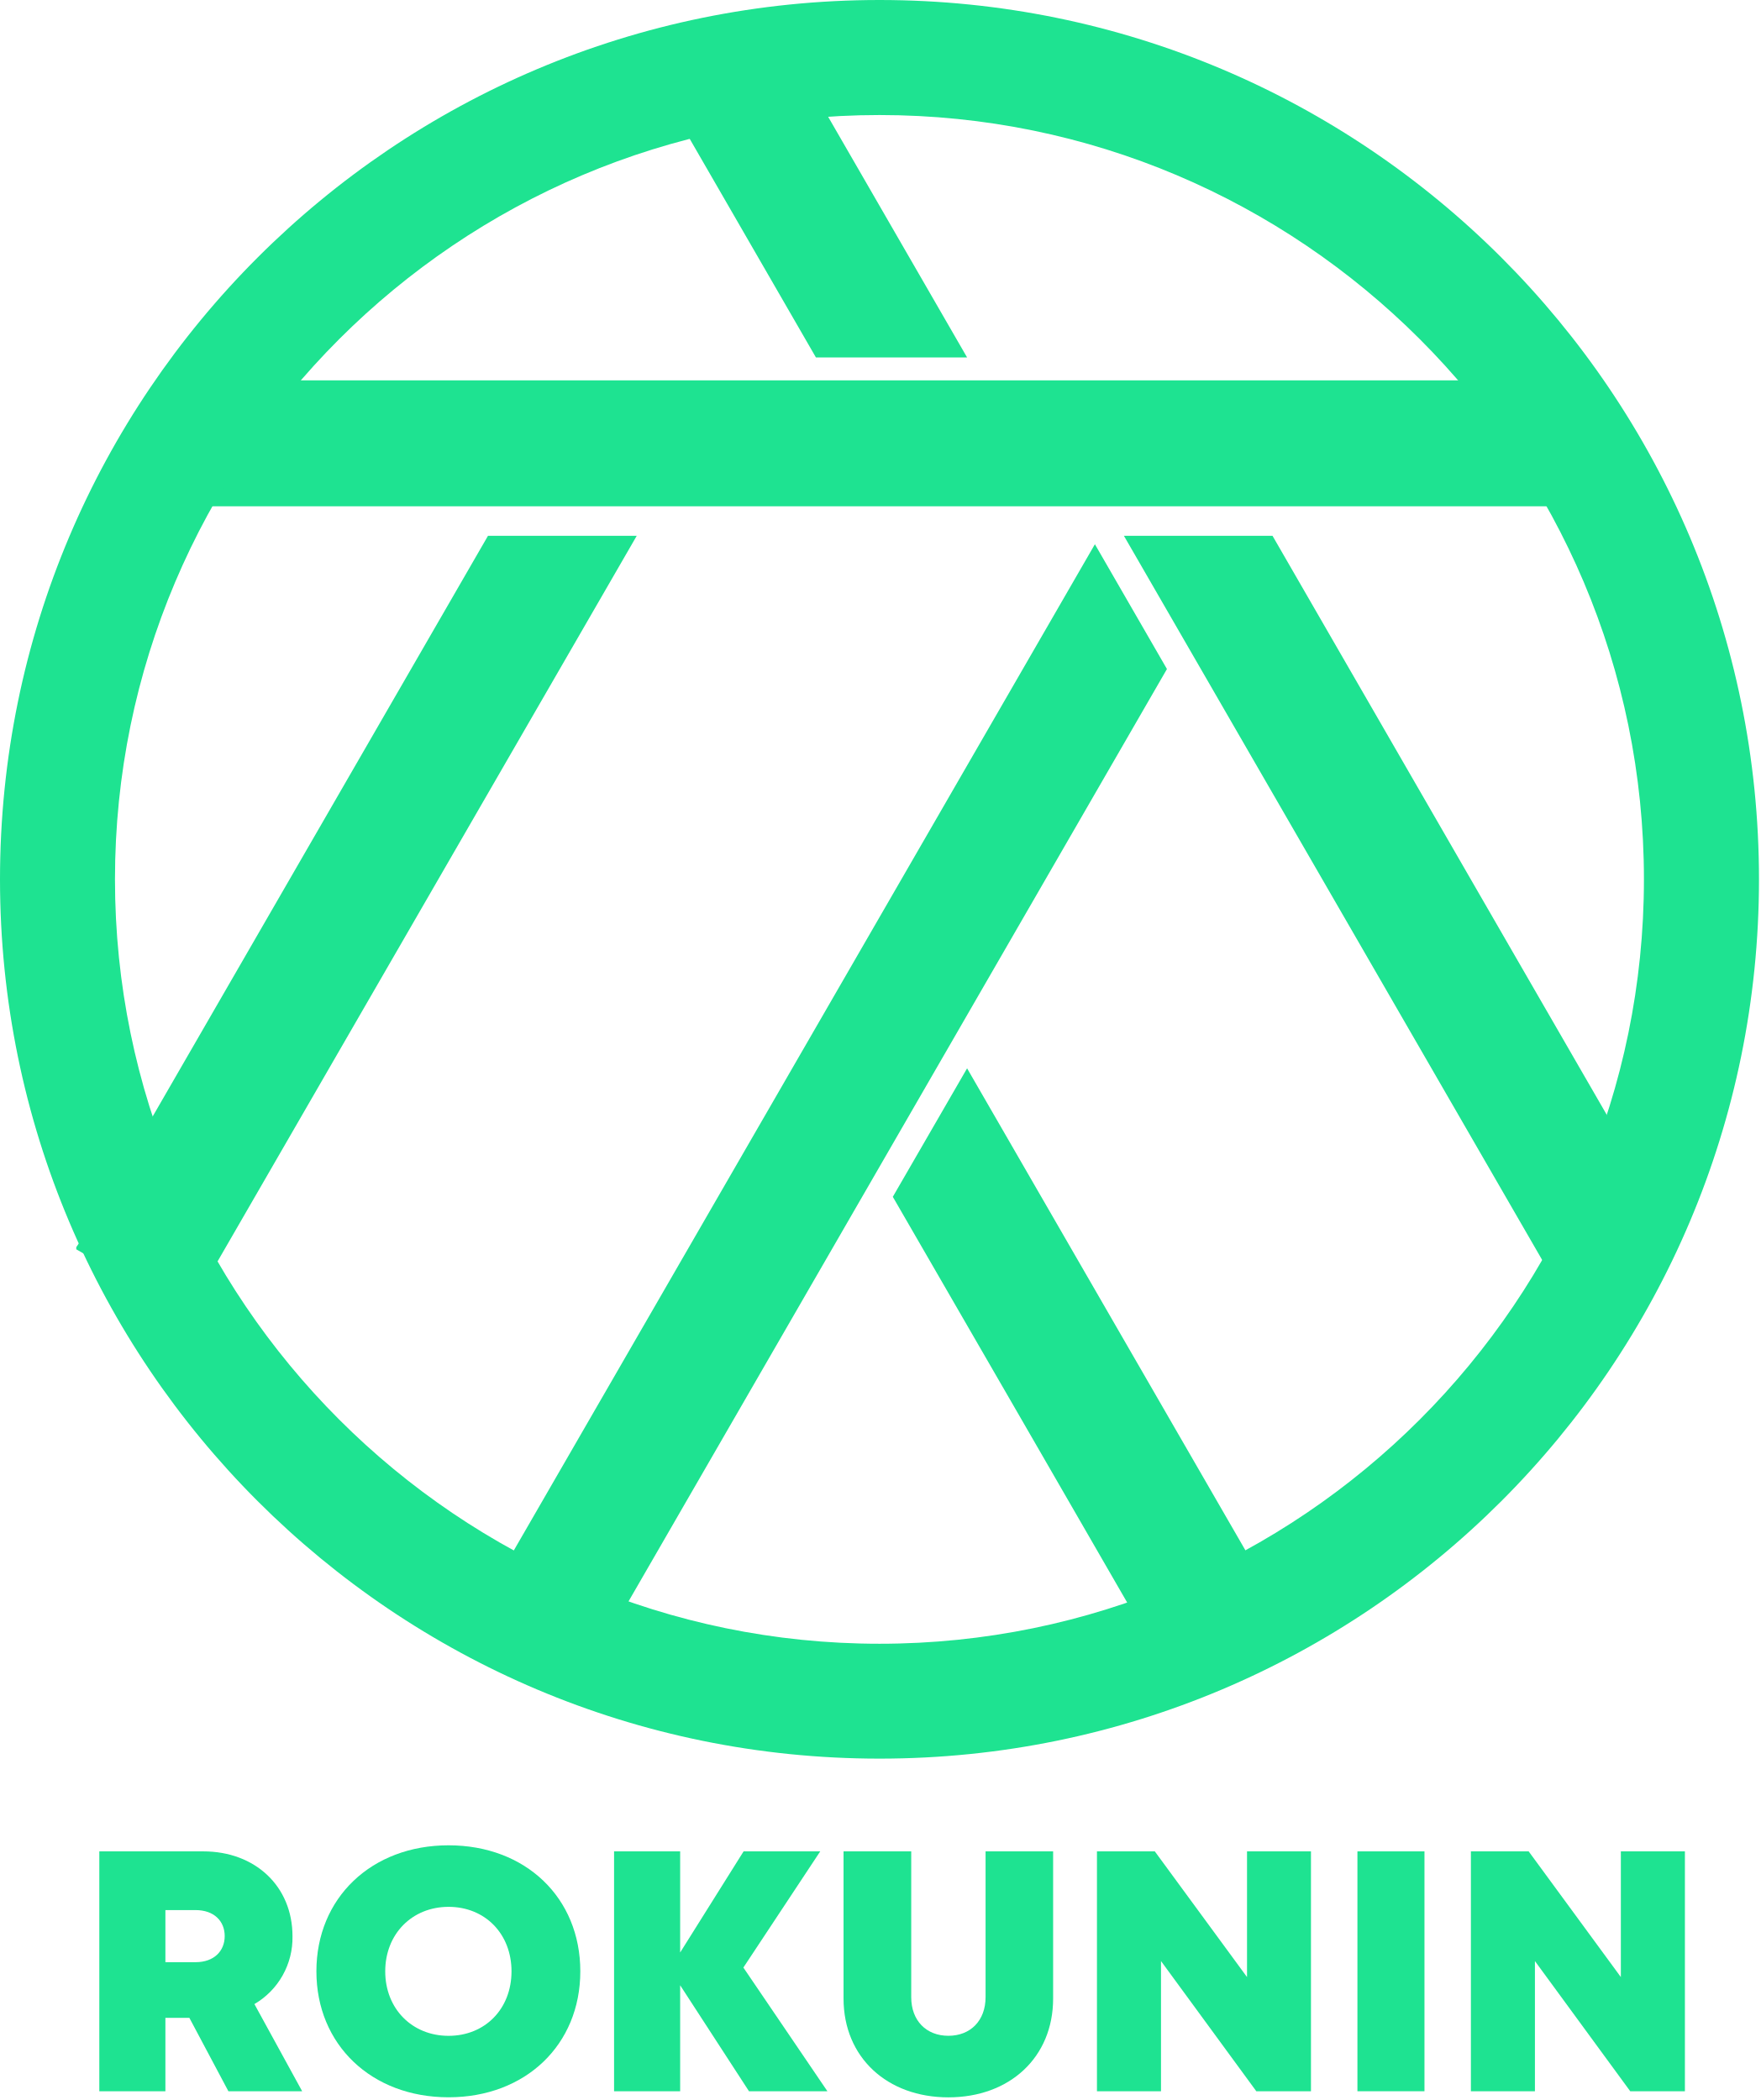
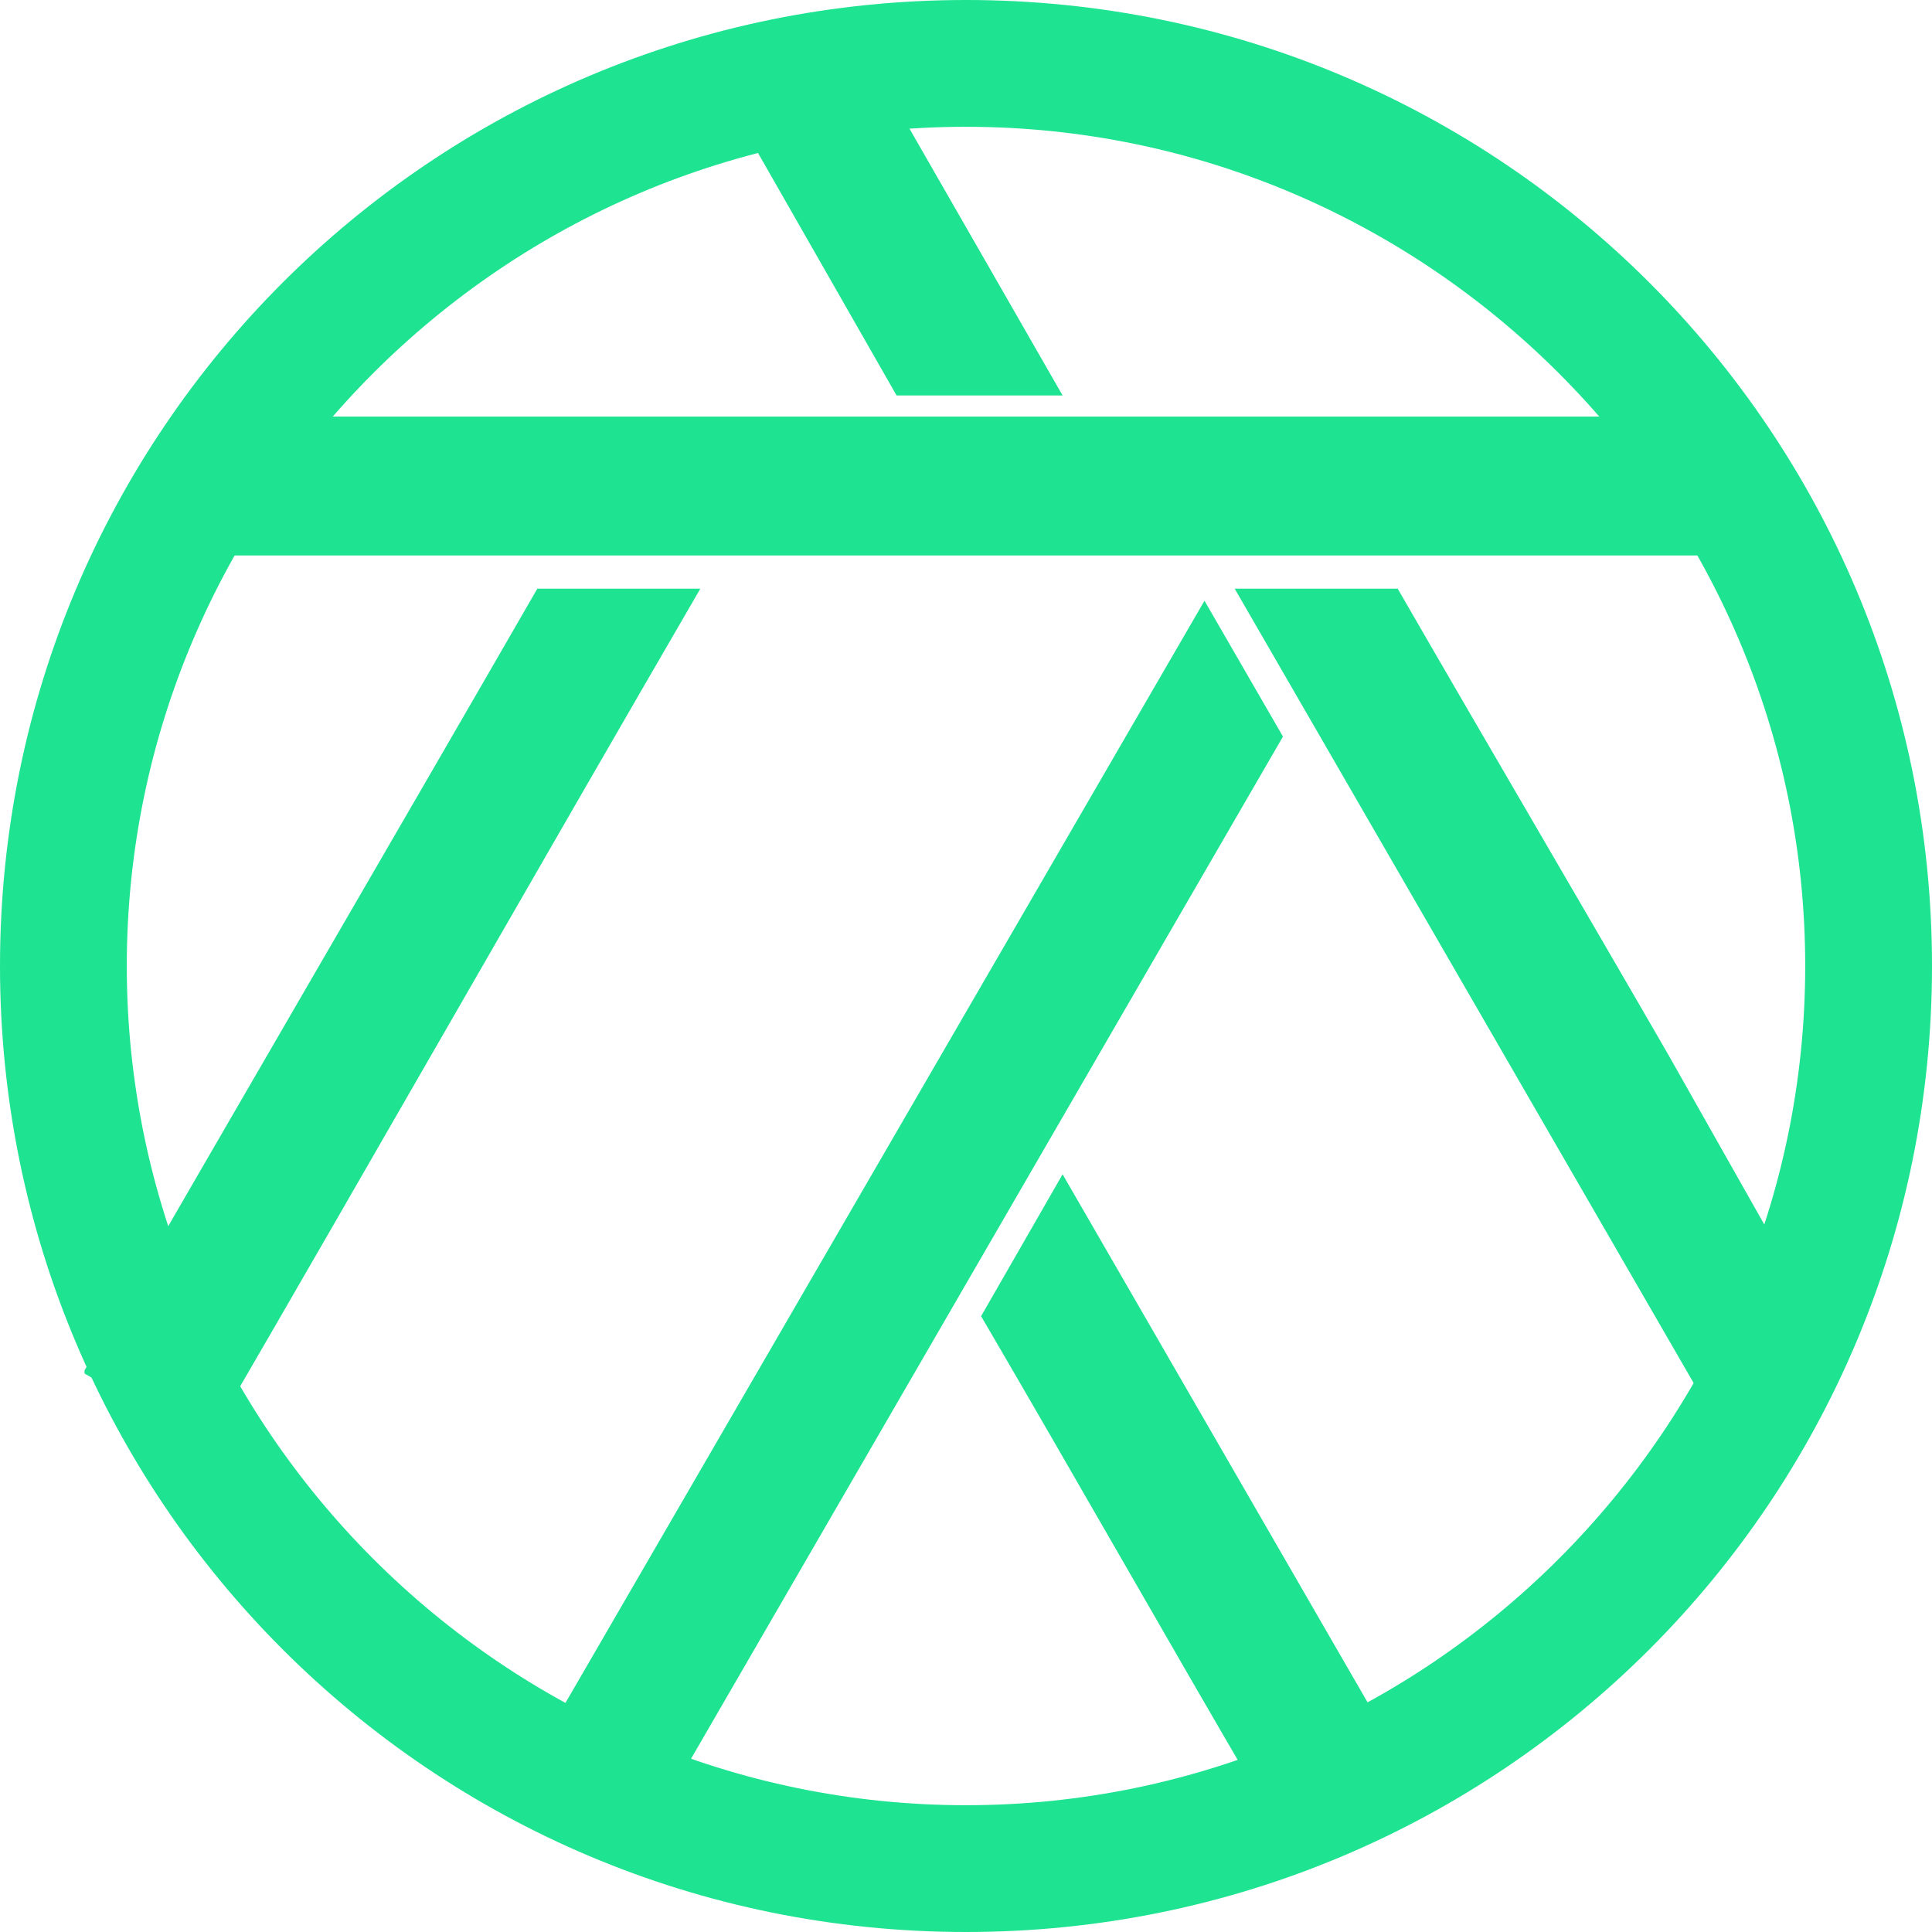
- <svg xmlns="http://www.w3.org/2000/svg" width="83" height="99" viewBox="0 0 83 99" fill="none">
-   <g fill="#1EE391">
-     <path d="M45.582 50.364L42.081 56.421C46.062 63.306 50.039 70.192 54.011 77.079C54.109 77.249 54.177 77.434 54.259 77.612H54.359L59.559 74.574L45.582 50.364Z" />
-     <path d="M23.396 74.515L28.491 77.457L55.002 31.54L51.606 25.657L23.396 74.515Z" />
-     <path d="M73.381 60.698H73.481L78.672 57.67C78.572 57.488 78.487 57.329 78.398 57.173L71.577 45.36C67.708 38.661 63.842 31.961 59.978 25.26H52.974C59.712 36.924 66.448 48.59 73.183 60.257C73.257 60.401 73.323 60.548 73.381 60.698Z" />
-     <path d="M3.997 58.173C3.873 58.386 3.733 58.589 3.595 58.796V58.896L8.802 61.899H8.902C8.985 61.722 9.056 61.536 9.153 61.373C16.105 49.334 23.057 37.296 30.011 25.26H23C16.669 36.231 10.334 47.202 3.997 58.173Z" />
-     <path d="M74.423 17.931H8.407V23.868H74.423V17.931Z" />
-     <path d="M37.023 2.023L31.677 5.105L38.458 16.852H45.583L37.023 2.023Z" />
-     <path d="M41.454 5.423C61.321 5.423 77.484 21.586 77.484 41.453C77.484 61.32 61.321 77.491 41.454 77.491C21.587 77.491 5.419 61.32 5.419 41.453C5.419 21.586 21.587 5.423 41.454 5.423ZM41.454 0C18.56 0 0 18.558 0 41.453C0 64.347 18.56 82.907 41.454 82.907C64.349 82.907 82.907 64.347 82.907 41.453C82.907 18.558 64.347 0 41.454 0Z" />
-     <path d="M8.925 95.126H7.796V98.587H4.681V87.279H9.581C12.02 87.279 13.786 88.917 13.786 91.281C13.799 91.925 13.639 92.561 13.323 93.124C13.008 93.686 12.548 94.153 11.991 94.478L14.242 98.587H10.765L8.925 95.126ZM7.796 92.503H9.219C10.089 92.503 10.591 91.976 10.591 91.272C10.591 90.567 10.089 90.047 9.219 90.047H7.796V92.503Z" />
-     <path d="M21.142 98.872C17.506 98.872 14.913 96.389 14.913 92.933C14.913 89.478 17.506 86.993 21.142 86.993C24.777 86.993 27.352 89.468 27.352 92.933C27.352 96.399 24.767 98.872 21.142 98.872ZM21.142 95.975C22.863 95.975 24.109 94.704 24.109 92.935C24.109 91.165 22.863 89.894 21.142 89.894C19.421 89.894 18.157 91.174 18.157 92.935C18.157 94.695 19.421 95.975 21.142 95.975Z" />
-     <path d="M35.302 98.587L32.058 93.591V98.587H28.943V87.279H32.058V92.046L35.048 87.279H38.66L35.038 92.756L38.998 98.587H35.302Z" />
-     <path d="M39.759 94.215V87.279H42.949V94.154C42.949 95.259 43.66 95.973 44.7 95.973C45.74 95.973 46.453 95.259 46.453 94.154V87.279H49.637V94.215C49.637 96.997 47.583 98.875 44.7 98.875C41.818 98.875 39.759 96.995 39.759 94.215Z" />
-     <path d="M61.79 87.279V98.587H59.214L54.722 92.45V98.587H51.703V87.279H54.43L58.776 93.205V87.279H61.79Z" />
-     <path d="M63.98 87.279H67.14V98.587H63.98V87.279Z" />
-     <path d="M79.415 87.279V98.587H76.838L72.346 92.45V98.587H69.328V87.279H72.051L76.396 93.205V87.279H79.415Z" />
+ <svg xmlns="http://www.w3.org/2000/svg" version="1.1" id="Layer_1" x="0px" y="0px" viewBox="0 0 64 64" style="enable-background:new 0 0 64 64;" xml:space="preserve">
+   <style type="text/css">
+ 	.st0{fill:#1EE391;}
+ </style>
+   <g>
+     <path class="st0" d="M35.2,38.9l-2.7,4.7c3.1,5.3,6.1,10.6,9.2,15.9c0.1,0.1,0.1,0.3,0.2,0.4H42l4-2.3L35.2,38.9z" />
+     <path class="st0" d="M18.1,57.5l3.9,2.3l20.5-35.4l-2.6-4.5L18.1,57.5z" />
+     <path class="st0" d="M56.6,46.9L56.6,46.9l4.1-2.3c-0.1-0.1-0.1-0.3-0.2-0.4L55.3,35c-3-5.2-6-10.3-9-15.5h-5.4   c5.2,9,10.4,18,15.6,27C56.6,46.6,56.6,46.7,56.6,46.9z" />
+     <path class="st0" d="M3.1,44.9c-0.1,0.2-0.2,0.3-0.3,0.5v0.1l4,2.3h0.1c0.1-0.1,0.1-0.3,0.2-0.4c5.4-9.3,10.7-18.6,16.1-27.9h-5.4   C12.9,28,8,36.4,3.1,44.9z" />
+     <path class="st0" d="M57.5,13.8h-51v4.6h51V13.8z" />
+     <path class="st0" d="M28.6,1.6l-4.1,2.4l5.2,9.1h5.5L28.6,1.6z" />
+     <path class="st0" d="M32,4.2c15.3,0,27.8,12.5,27.8,27.8S47.3,59.8,32,59.8C16.7,59.8,4.2,47.3,4.2,32S16.7,4.2,32,4.2z M32,0   C14.3,0,0,14.3,0,32s14.3,32,32,32c17.7,0,32-14.3,32-32S49.7,0,32,0z" />
  </g>
</svg>
